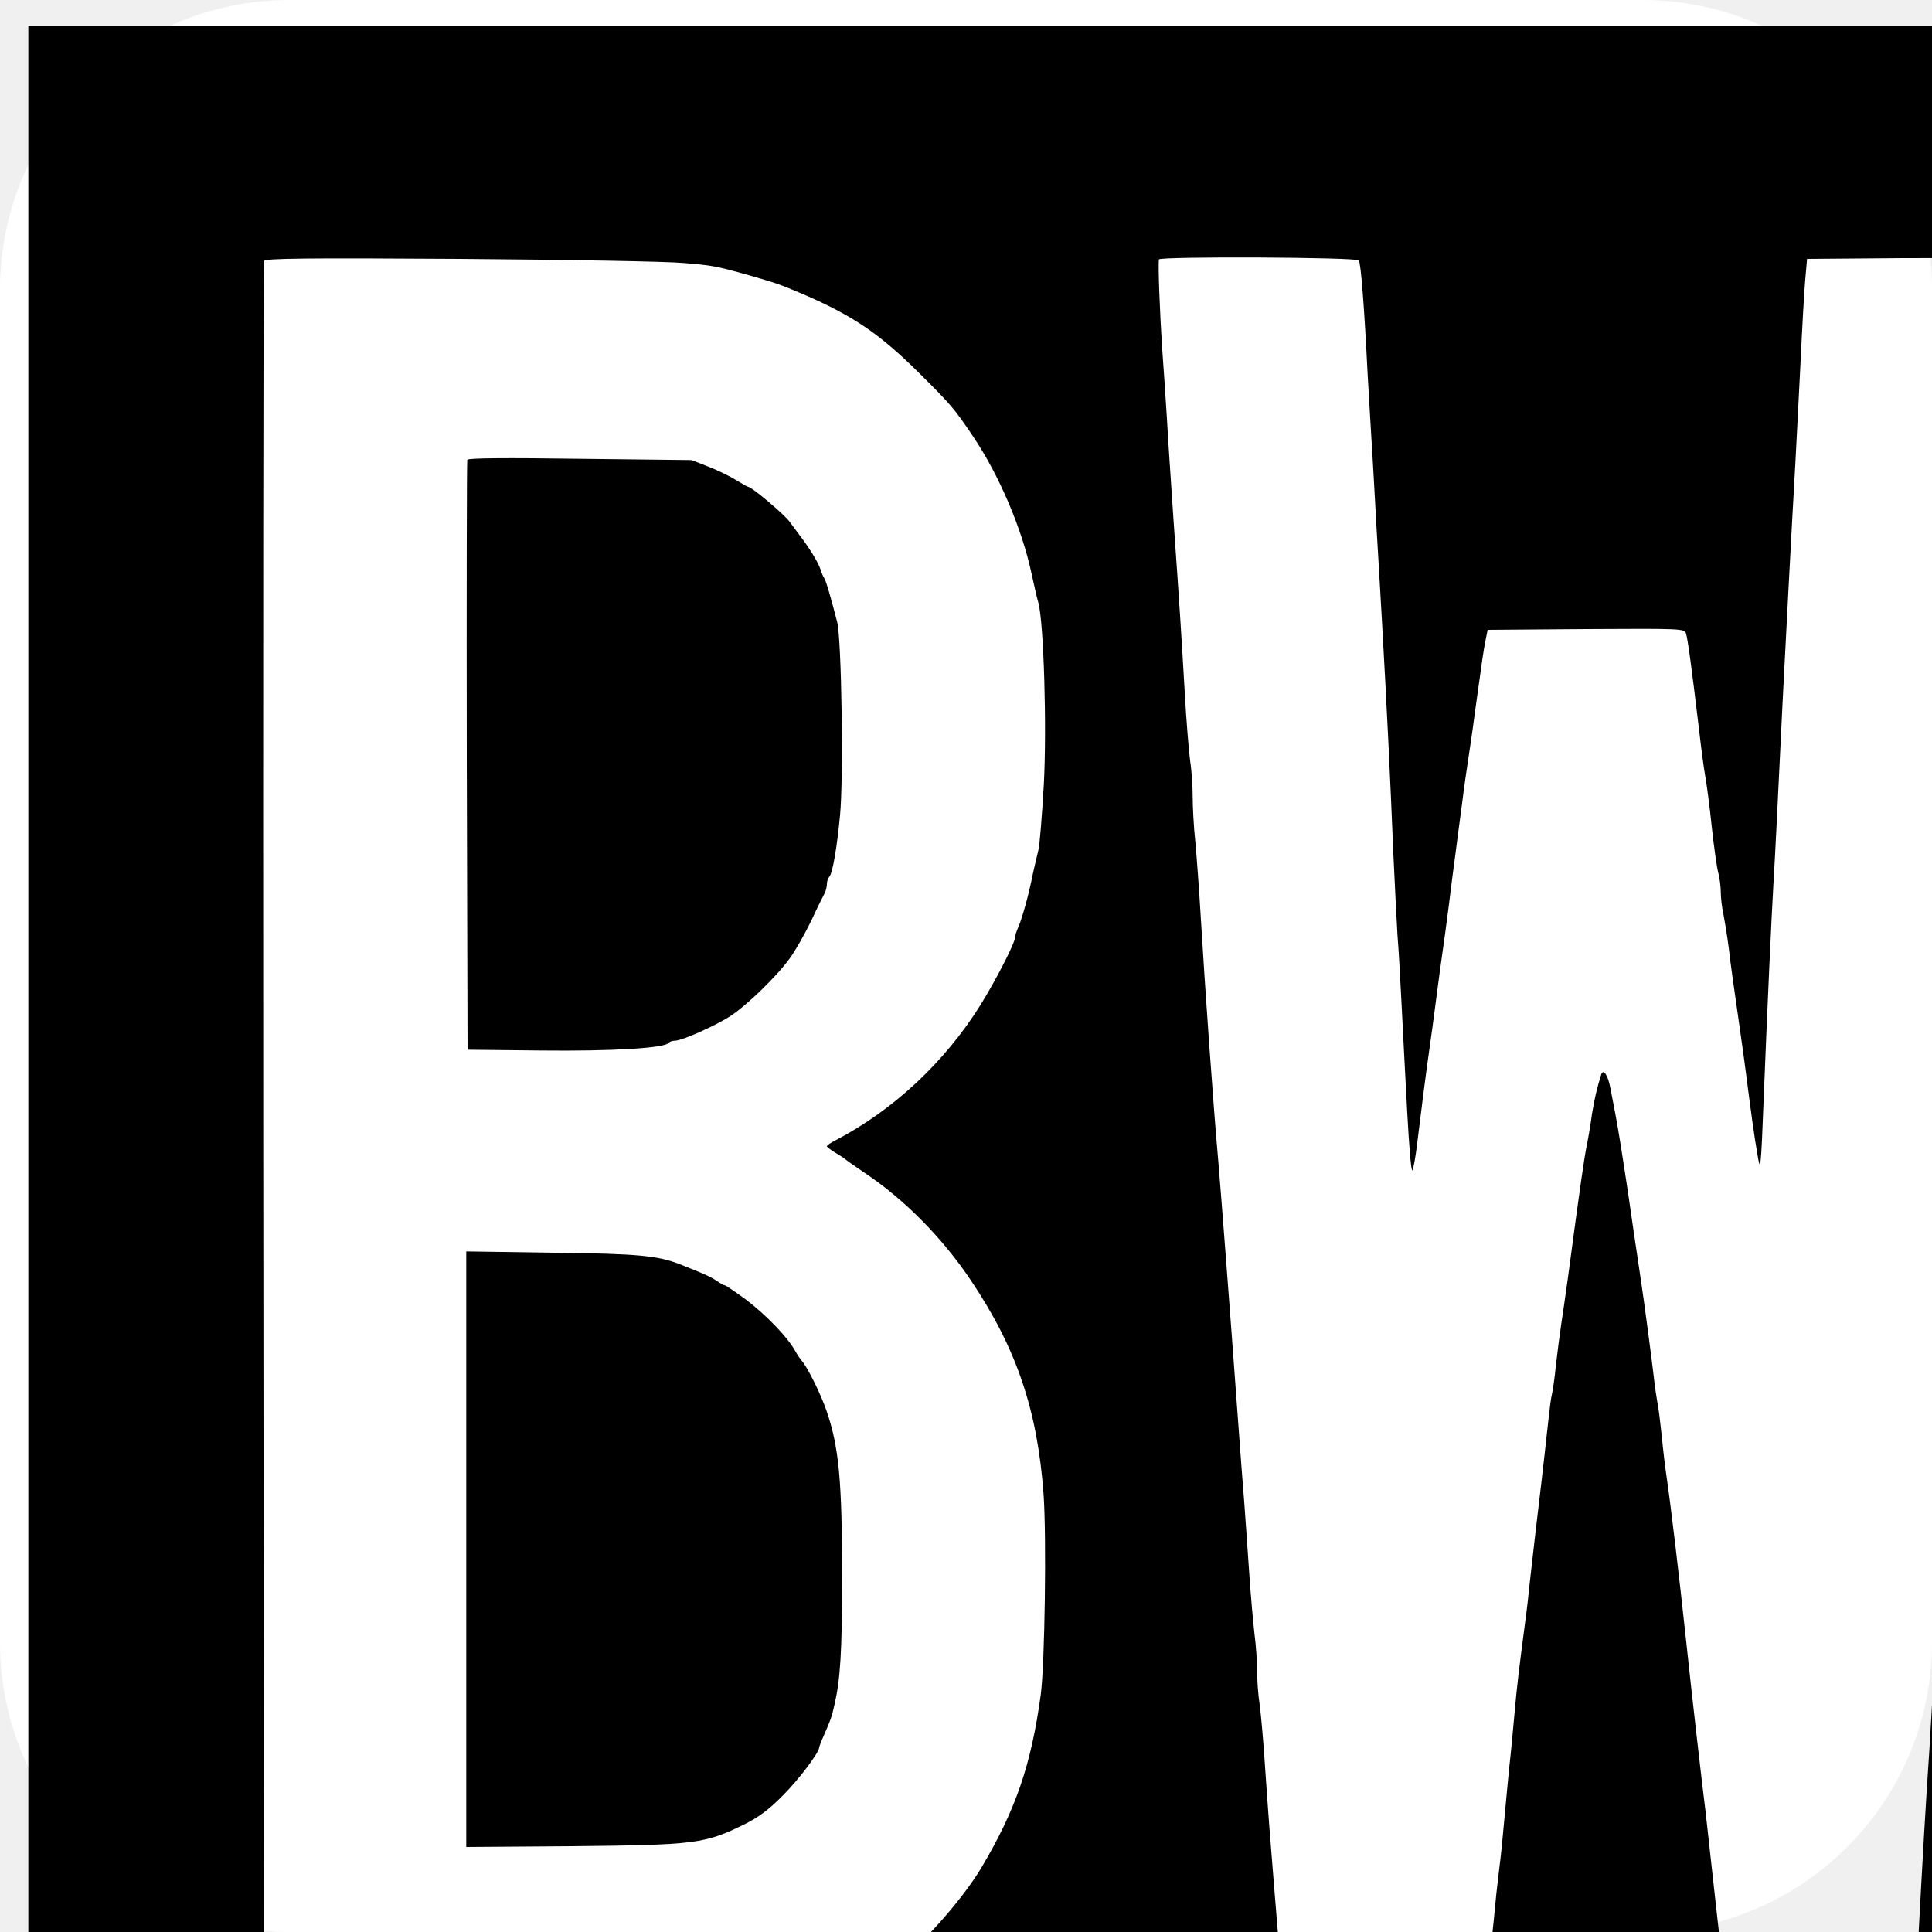
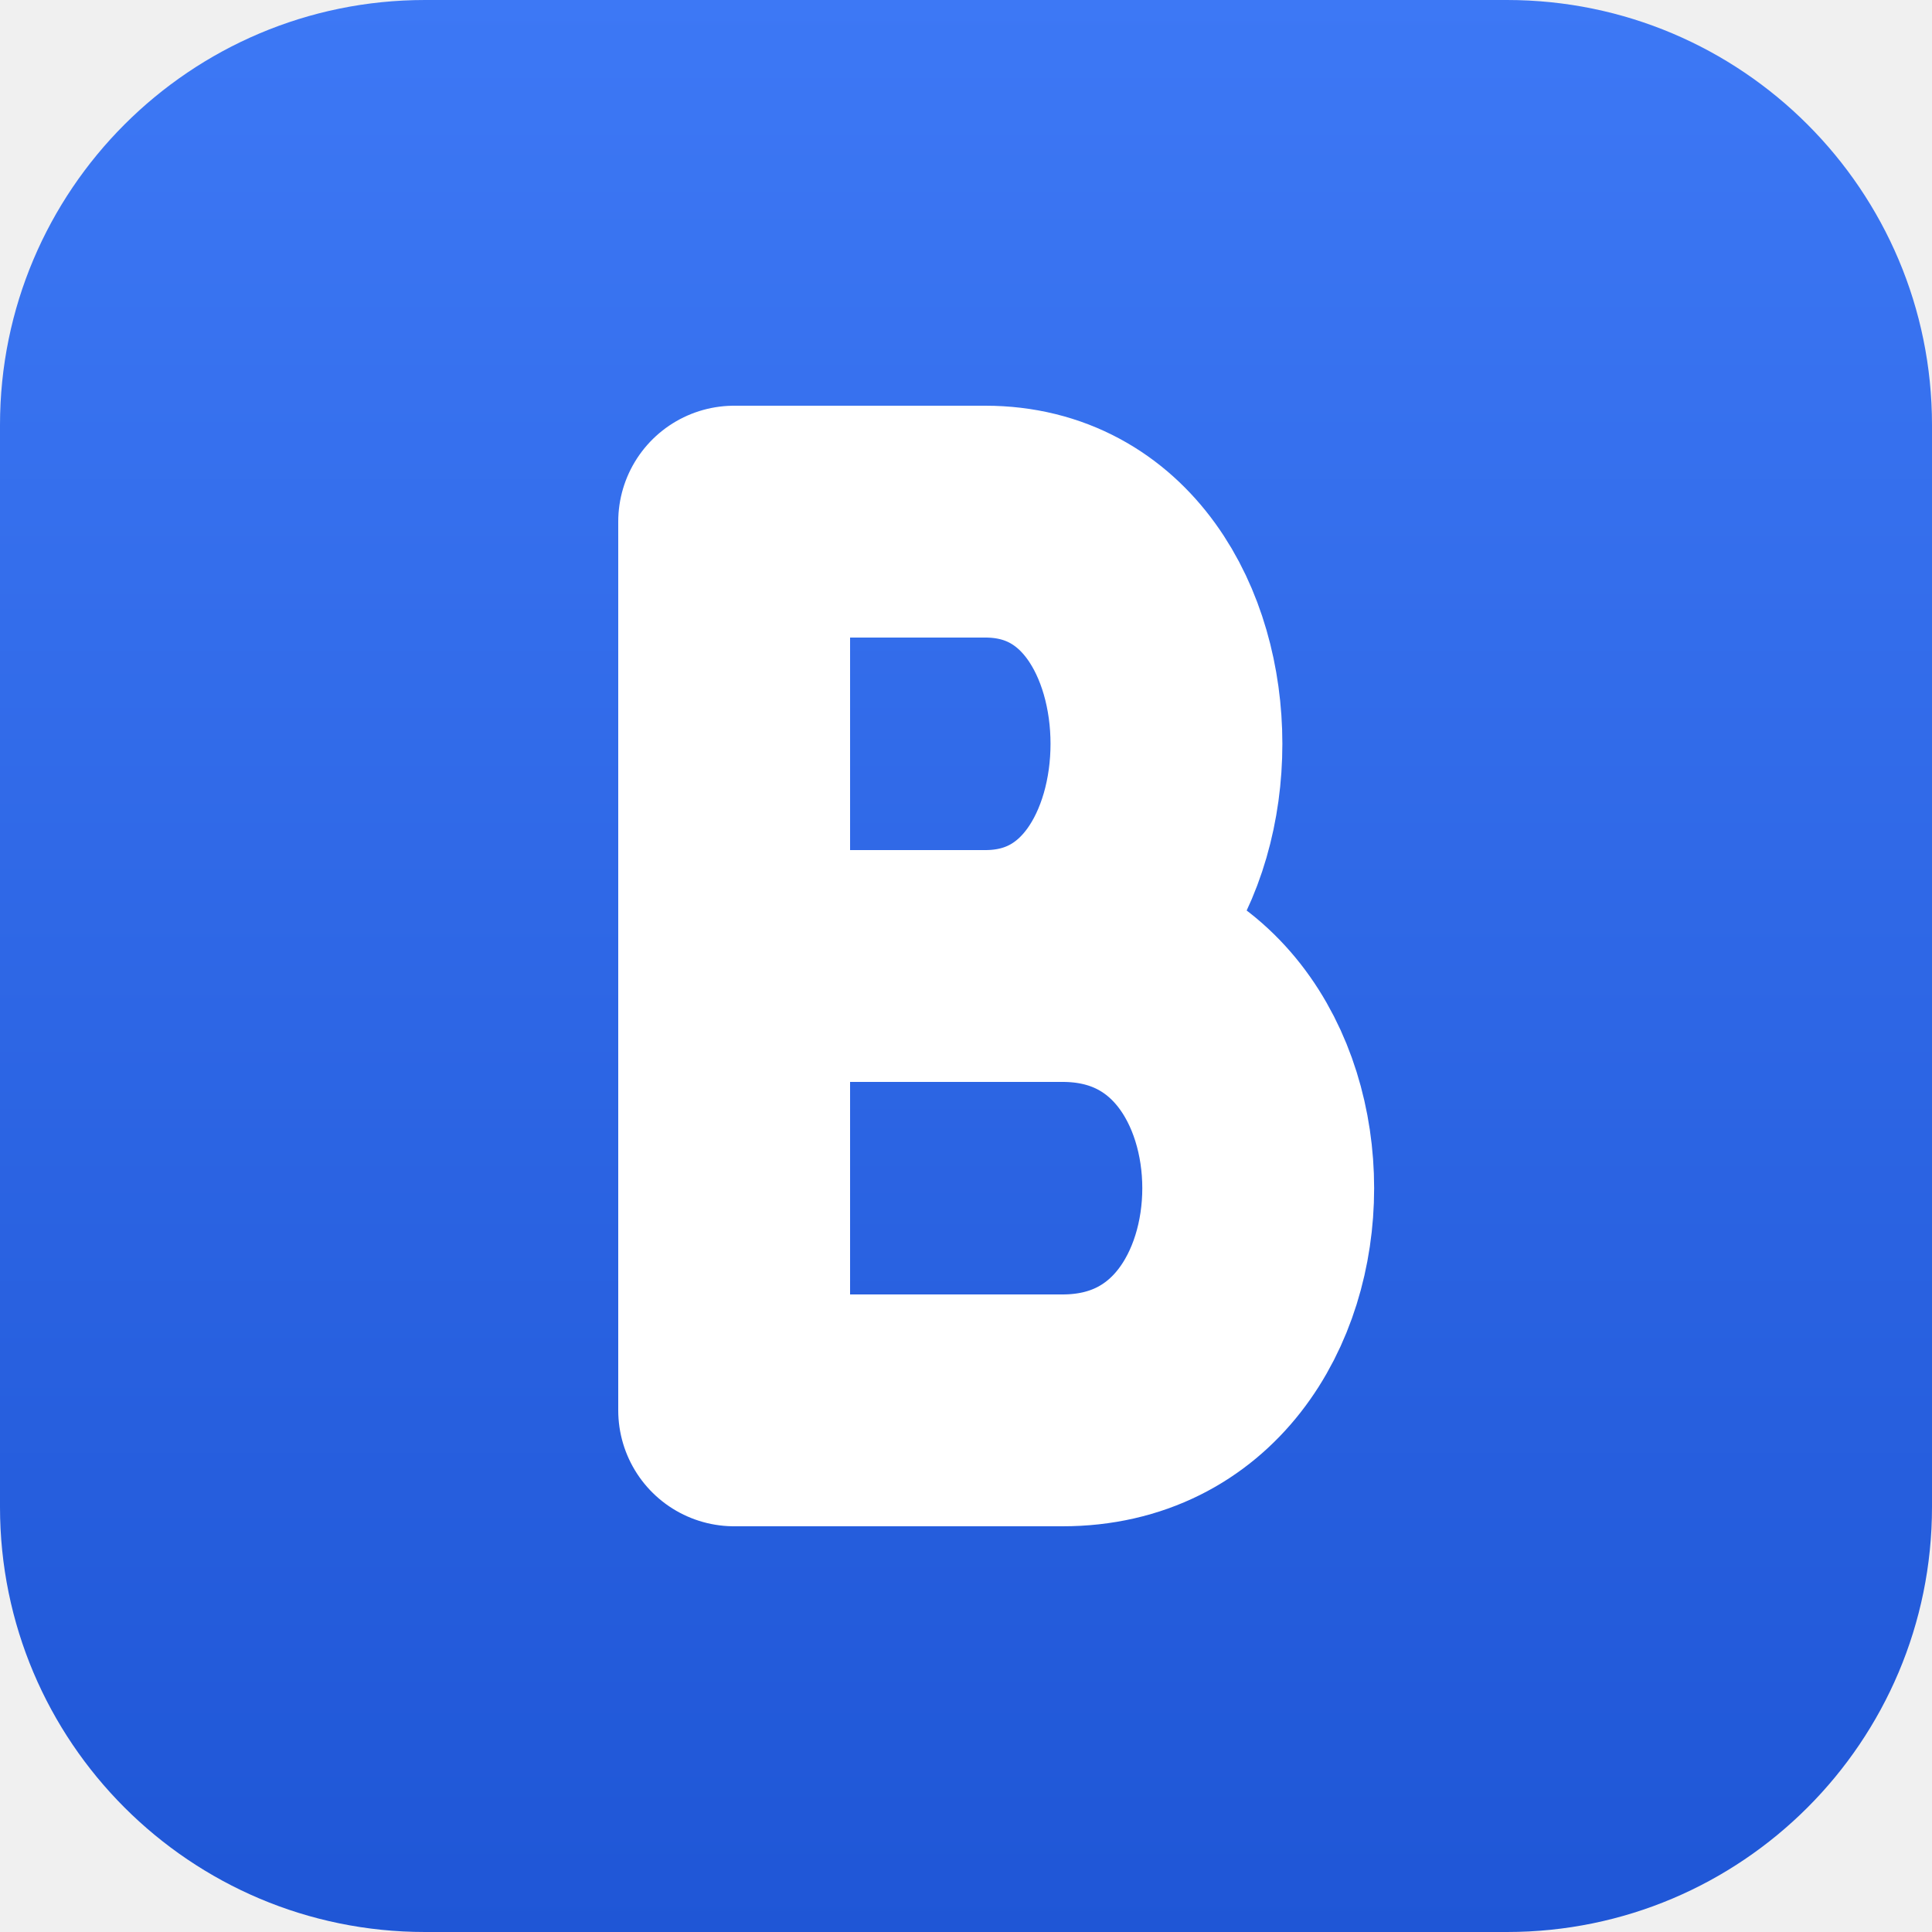
- <svg xmlns="http://www.w3.org/2000/svg" version="1.1" width="1000" height="1000">
-   <rect width="1000" height="1000" rx="150" ry="150" fill="#ffffff" />
-   <g transform="matrix(1,0,0,1,0,0)">
-     <svg version="1.1" width="866pt" height="894pt">
-       <svg version="1.0" width="866pt" height="894pt" viewBox="0 0 866 894" preserveAspectRatio="xMidYMid meet">
-         <g transform="translate(0,894) scale(0.1,-0.1)" fill="#000000" stroke="none">
-           <path d="M110 4465 l0 -4375 4225 0 4225 0 0 4375 0 4375 -4225 0 -4225 0 0 -4375z m2545 3454 c109 -9 125 -12 240 -44 116 -33 131 -38 225 -78 194 -84 296 -154 450 -307 123 -122 136 -138 208 -245 101 -150 189 -357 226 -530 10 -44 21 -96 27 -115 21 -79 33 -483 21 -707 -7 -120 -16 -234 -21 -253 -5 -19 -14 -60 -21 -90 -16 -82 -41 -171 -56 -207 -8 -17 -14 -36 -14 -43 0 -21 -73 -163 -133 -260 -139 -223 -338 -409 -564 -527 -18 -9 -33 -19 -33 -23 0 -3 15 -14 33 -25 17 -10 34 -21 37 -24 3 -3 38 -28 78 -55 153 -102 300 -251 410 -415 177 -263 259 -503 283 -830 12 -166 5 -663 -11 -781 -37 -271 -97 -446 -230 -670 -68 -114 -209 -277 -315 -362 -139 -112 -330 -215 -460 -249 -130 -34 -169 -42 -230 -52 -47 -7 -353 -11 -925 -11 l-855 -1 -3 3450 c-1 1898 0 3456 3 3462 3 10 164 12 762 8 417 -3 808 -10 868 -16z m2620 10 c8 -12 21 -178 34 -439 6 -102 15 -261 21 -355 5 -93 12 -206 14 -250 3 -44 12 -206 21 -360 20 -353 32 -607 44 -900 6 -126 13 -268 16 -315 4 -47 11 -168 16 -270 5 -102 15 -291 22 -420 7 -129 15 -230 20 -223 4 6 12 51 18 100 13 108 37 297 49 378 5 33 16 116 25 185 9 69 20 152 25 185 5 33 16 116 25 185 8 69 20 157 25 195 5 39 16 124 25 190 8 66 20 147 25 180 5 33 17 112 25 175 29 211 34 245 42 285 l8 40 382 3 c369 2 382 2 388 -17 7 -24 19 -108 51 -376 8 -71 19 -152 24 -180 5 -27 17 -115 25 -195 9 -80 20 -161 26 -181 5 -20 9 -52 9 -72 0 -20 4 -58 10 -84 5 -26 15 -86 21 -133 10 -85 14 -109 44 -320 9 -63 20 -142 24 -175 17 -133 32 -244 44 -310 11 -67 13 -57 24 230 13 326 30 700 38 835 5 78 16 298 35 695 8 154 34 659 50 935 5 85 13 261 20 390 6 129 14 271 18 315 l7 80 374 3 c206 1 378 -1 381 -5 4 -5 4 -60 -1 -123 -4 -63 -10 -180 -13 -260 -4 -80 -11 -226 -16 -325 -10 -174 -23 -452 -41 -870 -24 -579 -29 -680 -39 -790 -5 -66 -10 -167 -10 -225 0 -58 -4 -152 -10 -210 -5 -58 -16 -271 -25 -475 -9 -203 -18 -406 -20 -450 -3 -44 -9 -186 -14 -315 -16 -414 -31 -731 -41 -875 -14 -206 -29 -453 -35 -595 -3 -69 -10 -190 -15 -270 -13 -187 -28 -451 -42 -715 -5 -115 -13 -257 -17 -315 l-6 -105 -351 -3 -352 -2 -6 37 c-3 21 -13 108 -22 193 -8 85 -19 187 -24 225 -4 39 -16 140 -25 225 -9 85 -21 187 -25 225 -14 112 -50 425 -75 660 -27 252 -58 513 -75 630 -5 33 -14 105 -19 160 -6 55 -13 114 -17 130 -3 17 -10 62 -14 100 -9 77 -37 289 -50 375 -18 122 -43 288 -50 340 -21 140 -40 260 -50 310 -6 30 -14 74 -19 98 -9 48 -27 75 -35 51 -17 -54 -26 -93 -36 -154 -5 -38 -14 -92 -20 -120 -11 -56 -25 -153 -74 -520 -9 -66 -21 -147 -26 -180 -5 -33 -14 -103 -20 -155 -5 -52 -13 -104 -16 -115 -3 -11 -9 -58 -14 -105 -16 -149 -40 -353 -50 -435 -5 -44 -14 -123 -20 -175 -5 -52 -14 -130 -20 -172 -24 -184 -31 -240 -41 -353 -6 -66 -14 -154 -19 -195 -4 -41 -13 -131 -19 -200 -6 -69 -15 -161 -21 -205 -5 -44 -12 -100 -14 -125 -2 -25 -11 -112 -20 -195 -9 -82 -20 -191 -25 -242 -5 -50 -12 -97 -16 -102 -4 -8 -125 -11 -374 -11 l-368 0 -11 98 c-6 53 -18 178 -27 277 -8 99 -17 209 -20 245 -13 157 -23 287 -34 450 -6 96 -16 205 -21 243 -6 37 -10 96 -10 131 0 34 -4 98 -10 142 -5 43 -15 153 -21 244 -6 91 -15 212 -19 270 -5 58 -16 206 -25 330 -30 413 -63 841 -75 985 -21 236 -52 677 -69 960 -6 105 -16 235 -21 290 -6 55 -10 133 -10 172 0 40 -4 103 -10 140 -5 38 -15 158 -21 268 -13 223 -19 320 -44 675 -9 135 -21 308 -25 385 -5 77 -13 203 -19 280 -8 124 -16 317 -12 338 2 12 769 9 776 -4z" />
-           <path d="M1814 7155 c-2 -5 -3 -523 -2 -1150 l3 -1140 285 -3 c275 -3 483 9 496 30 3 4 13 8 24 8 27 0 153 56 213 94 66 43 182 155 233 226 22 30 59 96 83 145 23 50 47 98 52 107 5 10 9 26 9 36 0 10 4 22 9 28 13 13 30 112 42 239 14 145 6 683 -11 750 -24 93 -43 160 -50 170 -4 6 -11 21 -15 35 -8 26 -45 86 -80 131 -11 15 -29 39 -40 54 -19 27 -147 135 -160 135 -3 0 -24 12 -47 26 -22 14 -71 38 -107 52 l-66 26 -434 5 c-285 4 -435 3 -437 -4z" />
-           <path d="M1810 2926 l0 -1156 408 3 c485 5 516 9 672 85 54 27 95 57 147 110 62 61 143 169 143 188 0 3 7 22 16 42 30 69 33 77 44 127 22 96 29 202 29 490 0 377 -12 508 -61 650 -22 64 -75 171 -96 193 -6 7 -17 23 -23 34 -29 55 -116 145 -196 205 -40 29 -75 53 -78 53 -4 0 -19 8 -33 18 -24 16 -56 30 -137 62 -91 36 -164 43 -497 47 l-338 5 0 -1156z" />
-         </g>
-       </svg>
-     </svg>
-   </g>
+ <svg xmlns="http://www.w3.org/2000/svg" viewBox="0 0 100 100" width="100" height="100" role="img" aria-label="Benedict Weichselbaum">
+   <defs>
+     <linearGradient id="bg" x1="0" y1="0" x2="0" y2="1">
+       <stop offset="0" stop-color="#3d78f5" />
+       <stop offset="1" stop-color="#1f56d6" />
+     </linearGradient>
+   </defs>
+   <rect x="0" y="0" width="100" height="100" rx="22" fill="url(#bg)" />
+   <path d="M38 27 V73 M38 27 H51 C63.5 27 63.5 50 51 50 H38 M38 50 H55 C68.5 50 68.5 73 55 73 H38" fill="none" stroke="#ffffff" stroke-width="12" stroke-linecap="round" stroke-linejoin="round" />
</svg>
